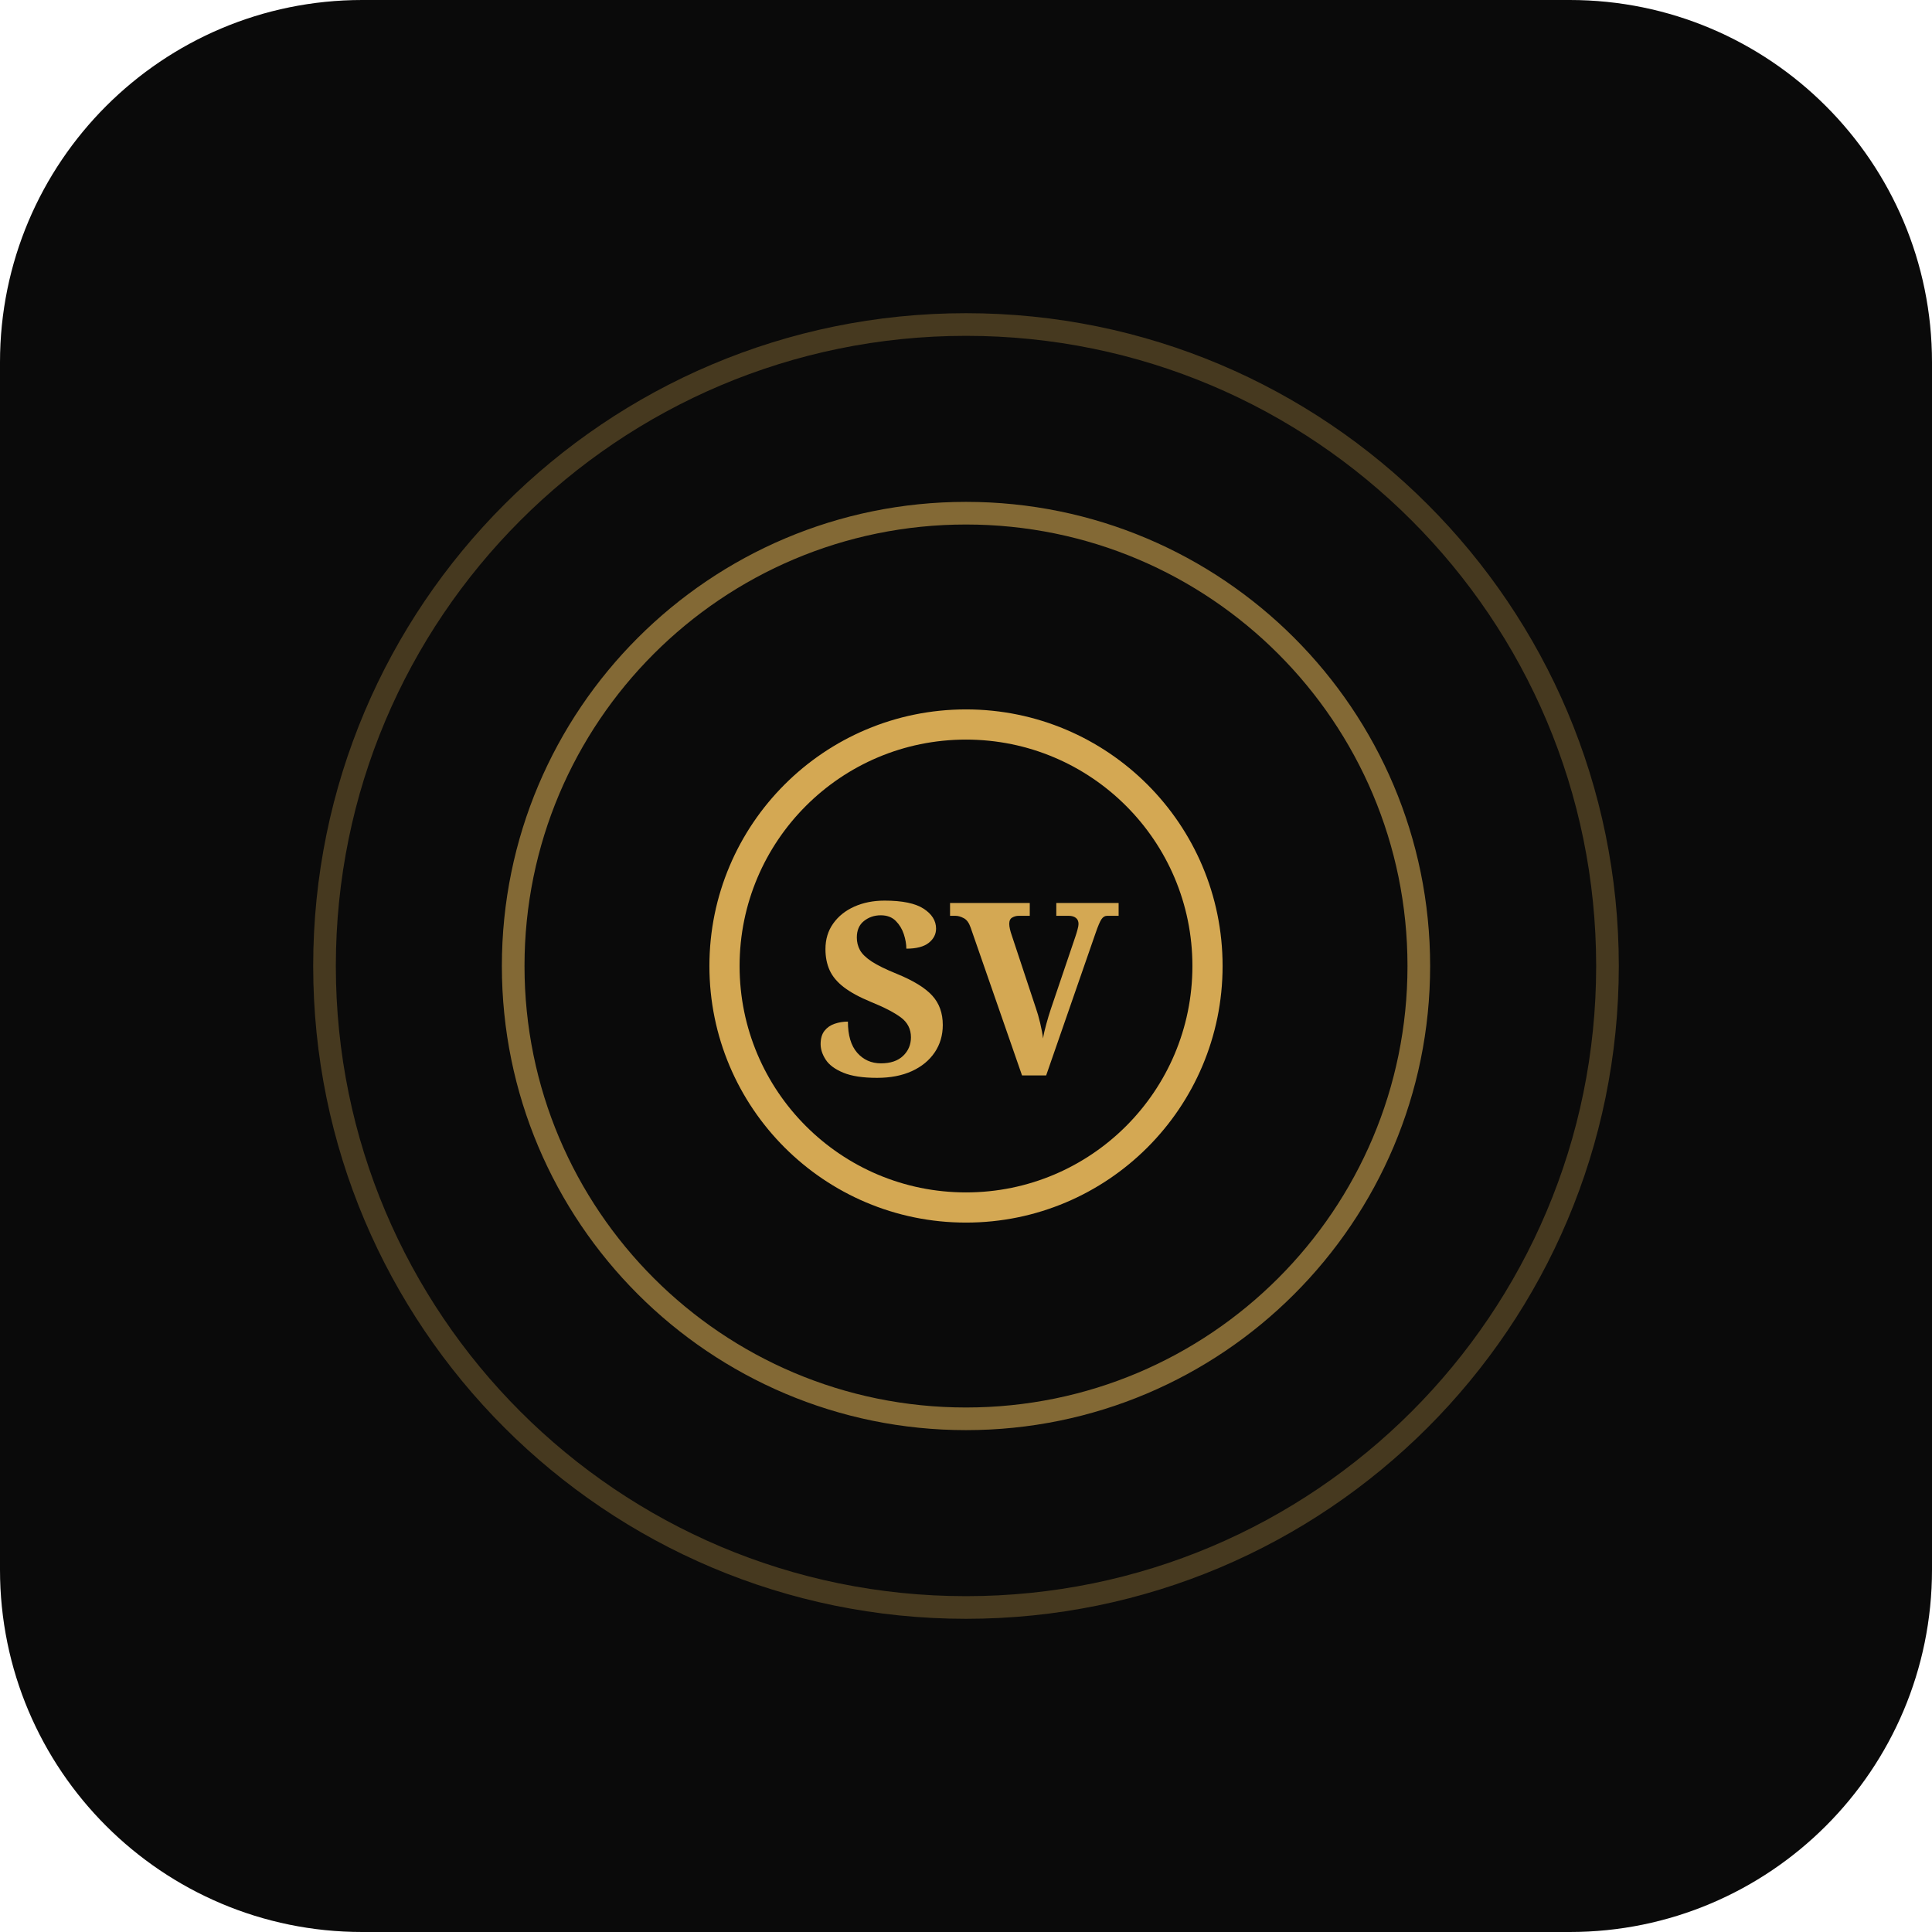
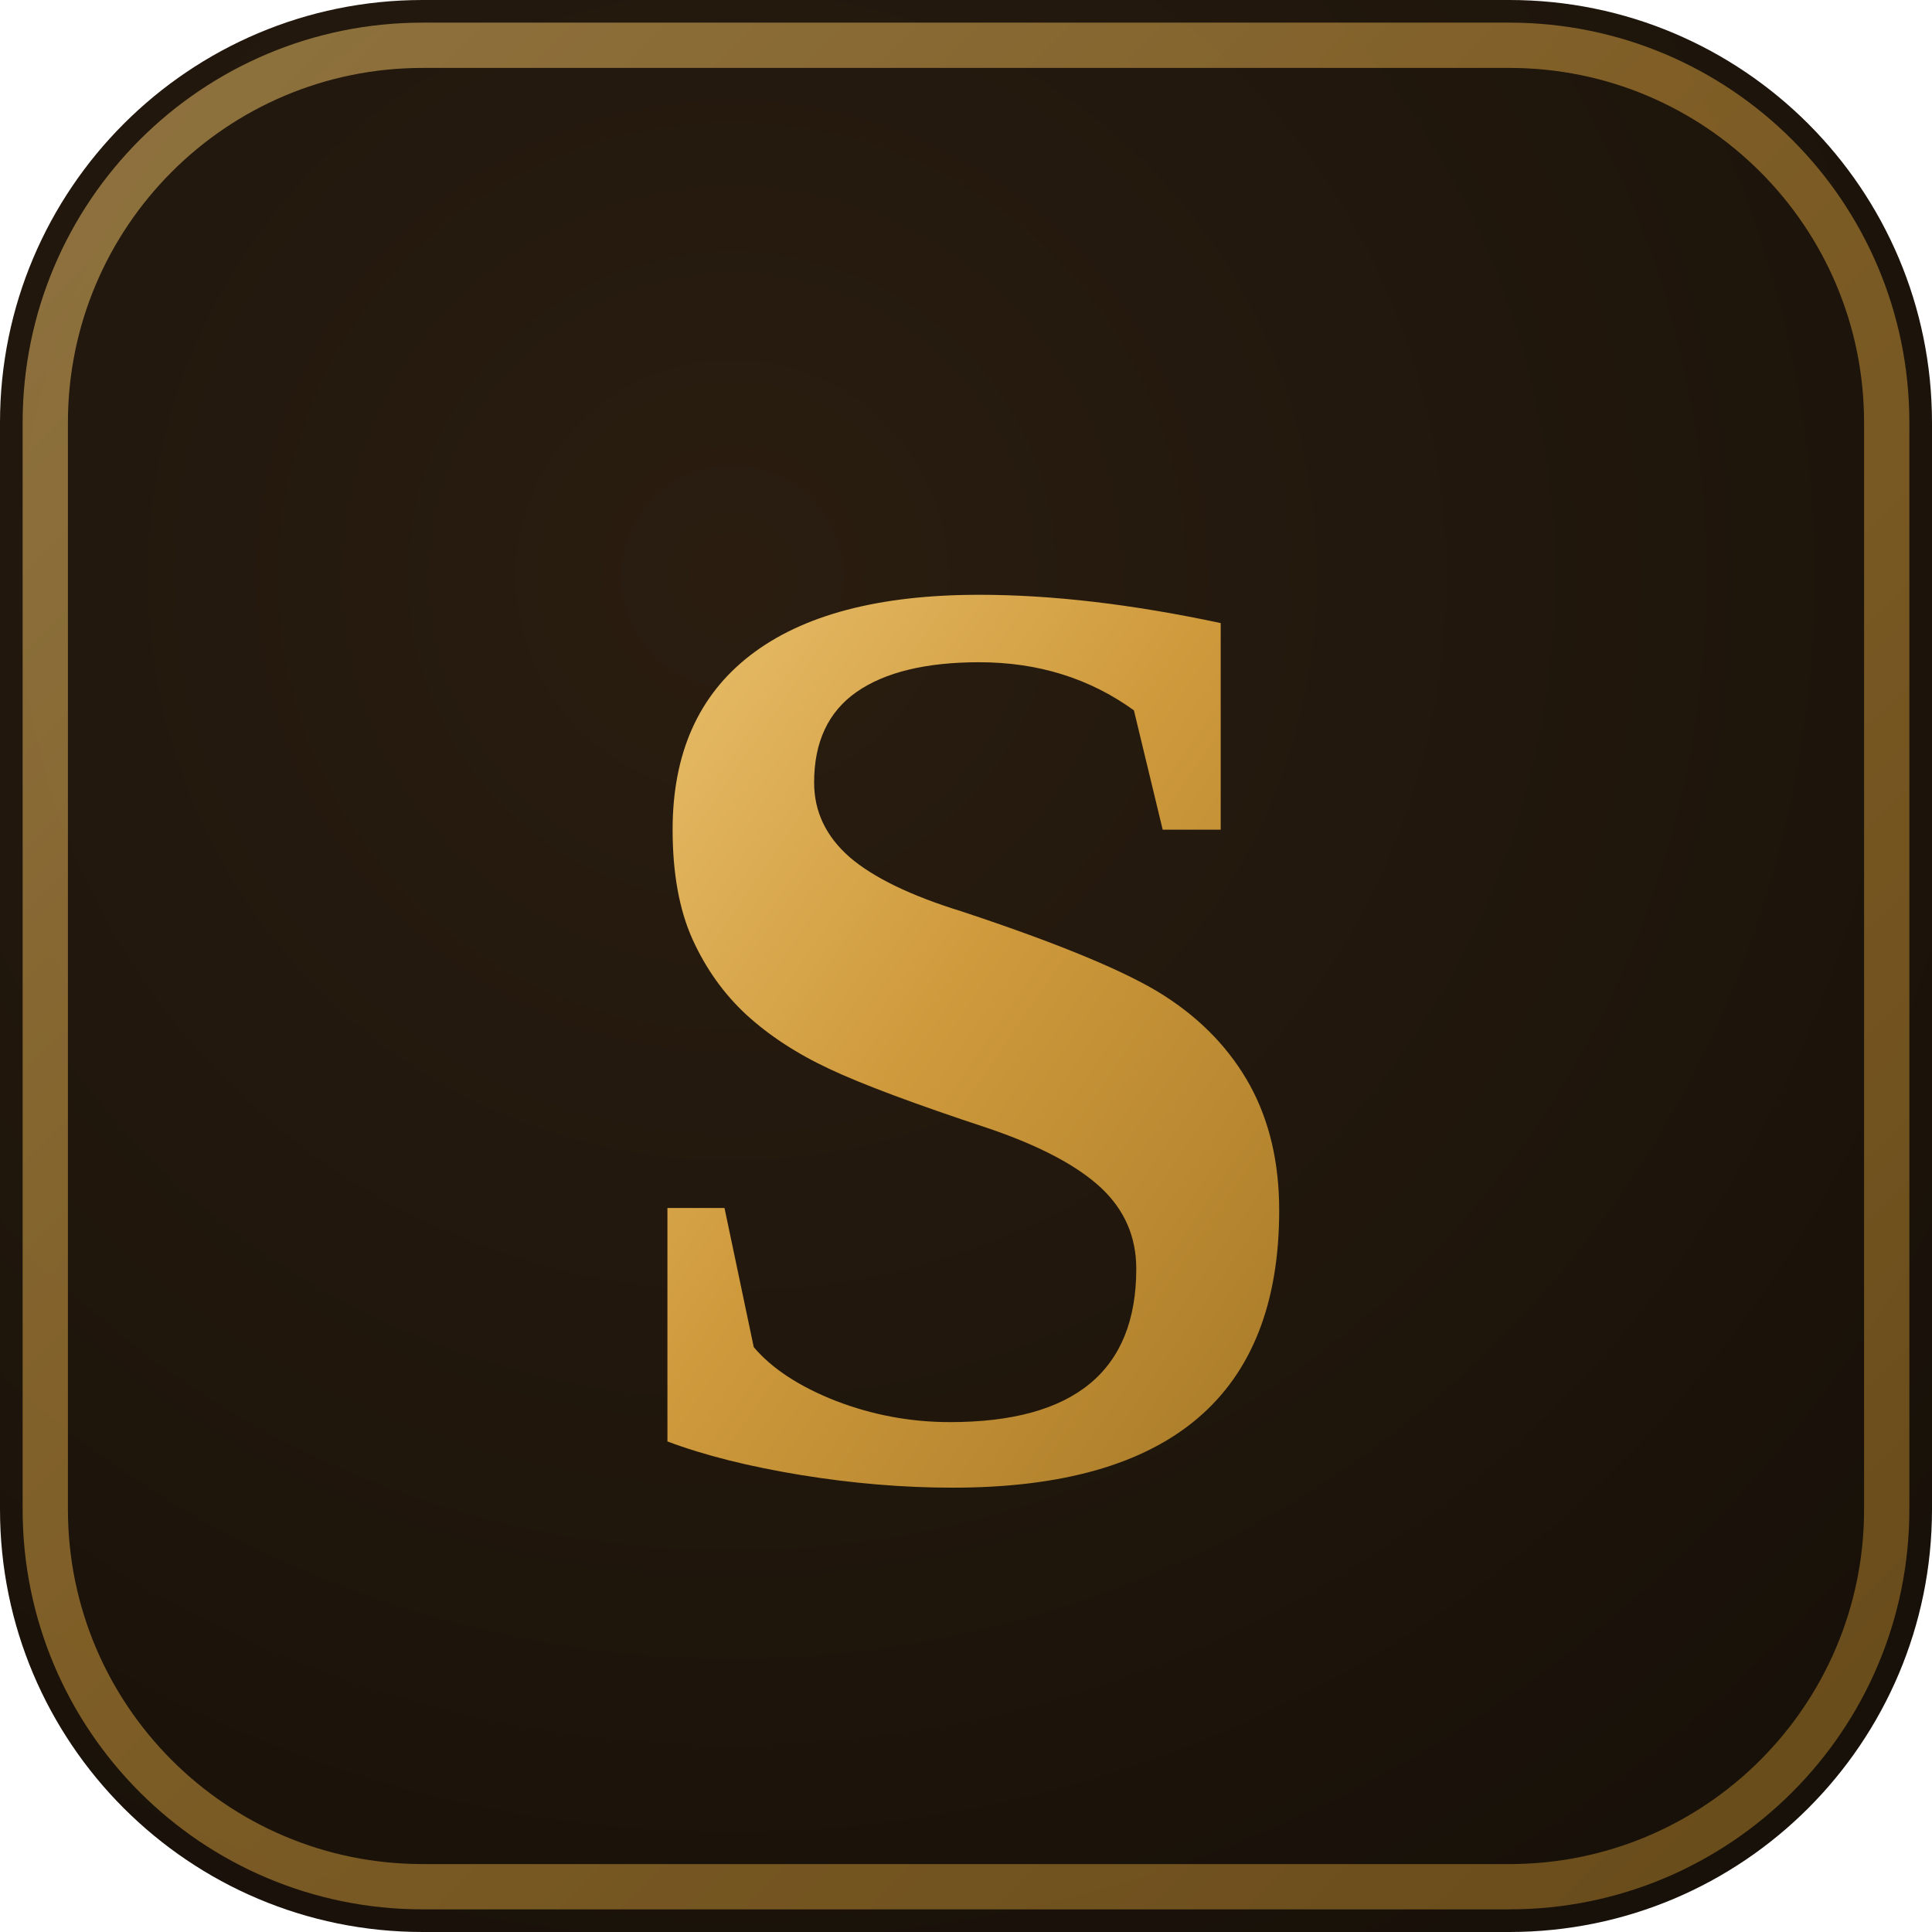
- <svg xmlns="http://www.w3.org/2000/svg" viewBox="0 0 512 512">
-   <rect width="512" height="512" rx="96" fill="#0A0A0A" />
-   <g fill="none" stroke="#D4A853" stroke-width="6">
-     <circle cx="256" cy="256" r="64" stroke-width="8" />
-     <circle cx="256" cy="256" r="120" stroke-opacity="0.6" />
-     <circle cx="256" cy="256" r="170" stroke-opacity="0.3" />
-   </g>
-   <text x="256" y="285" text-anchor="middle" font-family="Georgia, serif" font-size="64" font-weight="700" fill="#D4A853">SV</text>
+ <svg xmlns="http://www.w3.org/2000/svg" viewBox="0 0 64 64" width="64" height="64">
+   <defs>
+     <radialGradient id="bg" cx="38%" cy="30%" r="80%">
+       <stop offset="0%" stop-color="#2a1d10" />
+       <stop offset="100%" stop-color="#181109" />
+     </radialGradient>
+     <linearGradient id="brass" x1="0%" y1="0%" x2="100%" y2="100%">
+       <stop offset="0%" stop-color="#e8be6a" />
+       <stop offset="45%" stop-color="#cf9a3c" />
+       <stop offset="100%" stop-color="#a87a28" />
+     </linearGradient>
+   </defs>
+   <rect width="64" height="64" rx="14" fill="url(#bg)" />
+   <rect x="1.5" y="1.5" width="61" height="61" rx="12.5" fill="none" stroke="url(#brass)" stroke-width="1.5" opacity="0.55" />
+   <text x="32" y="34" text-anchor="middle" dominant-baseline="central" font-family="Georgia, 'Times New Roman', serif" font-size="44" font-weight="600" fill="url(#brass)">S</text>
</svg>
